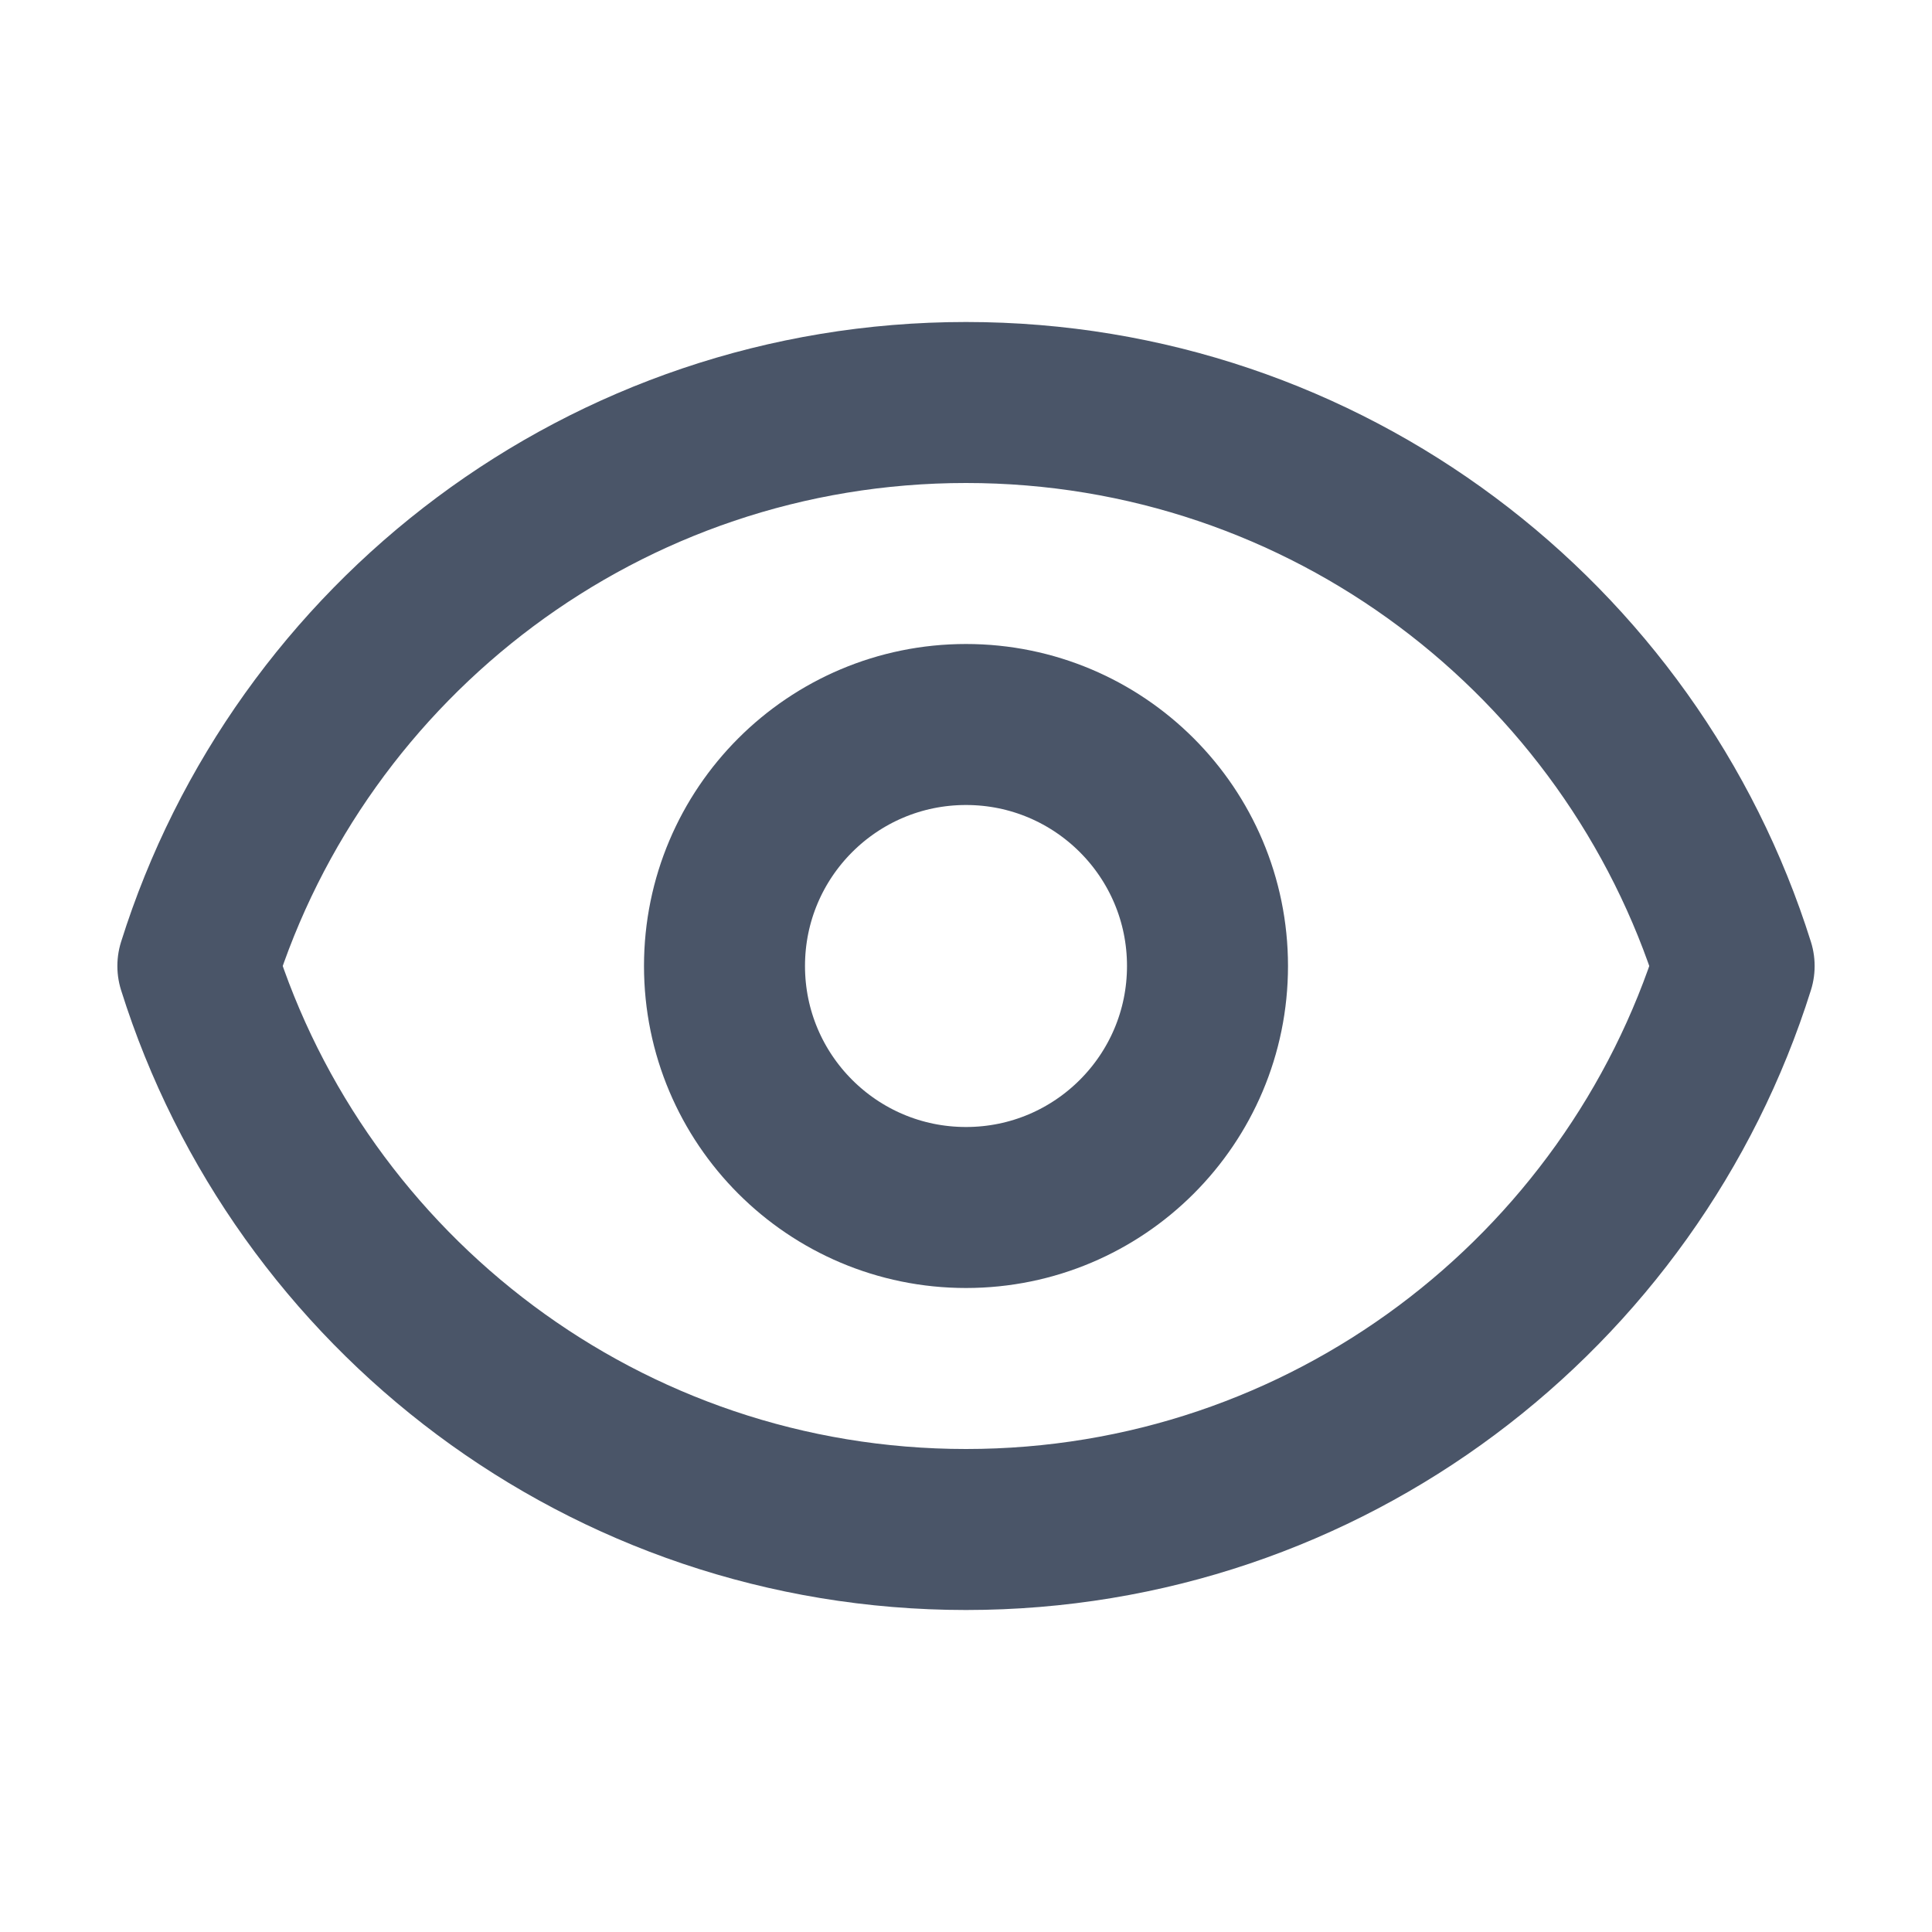
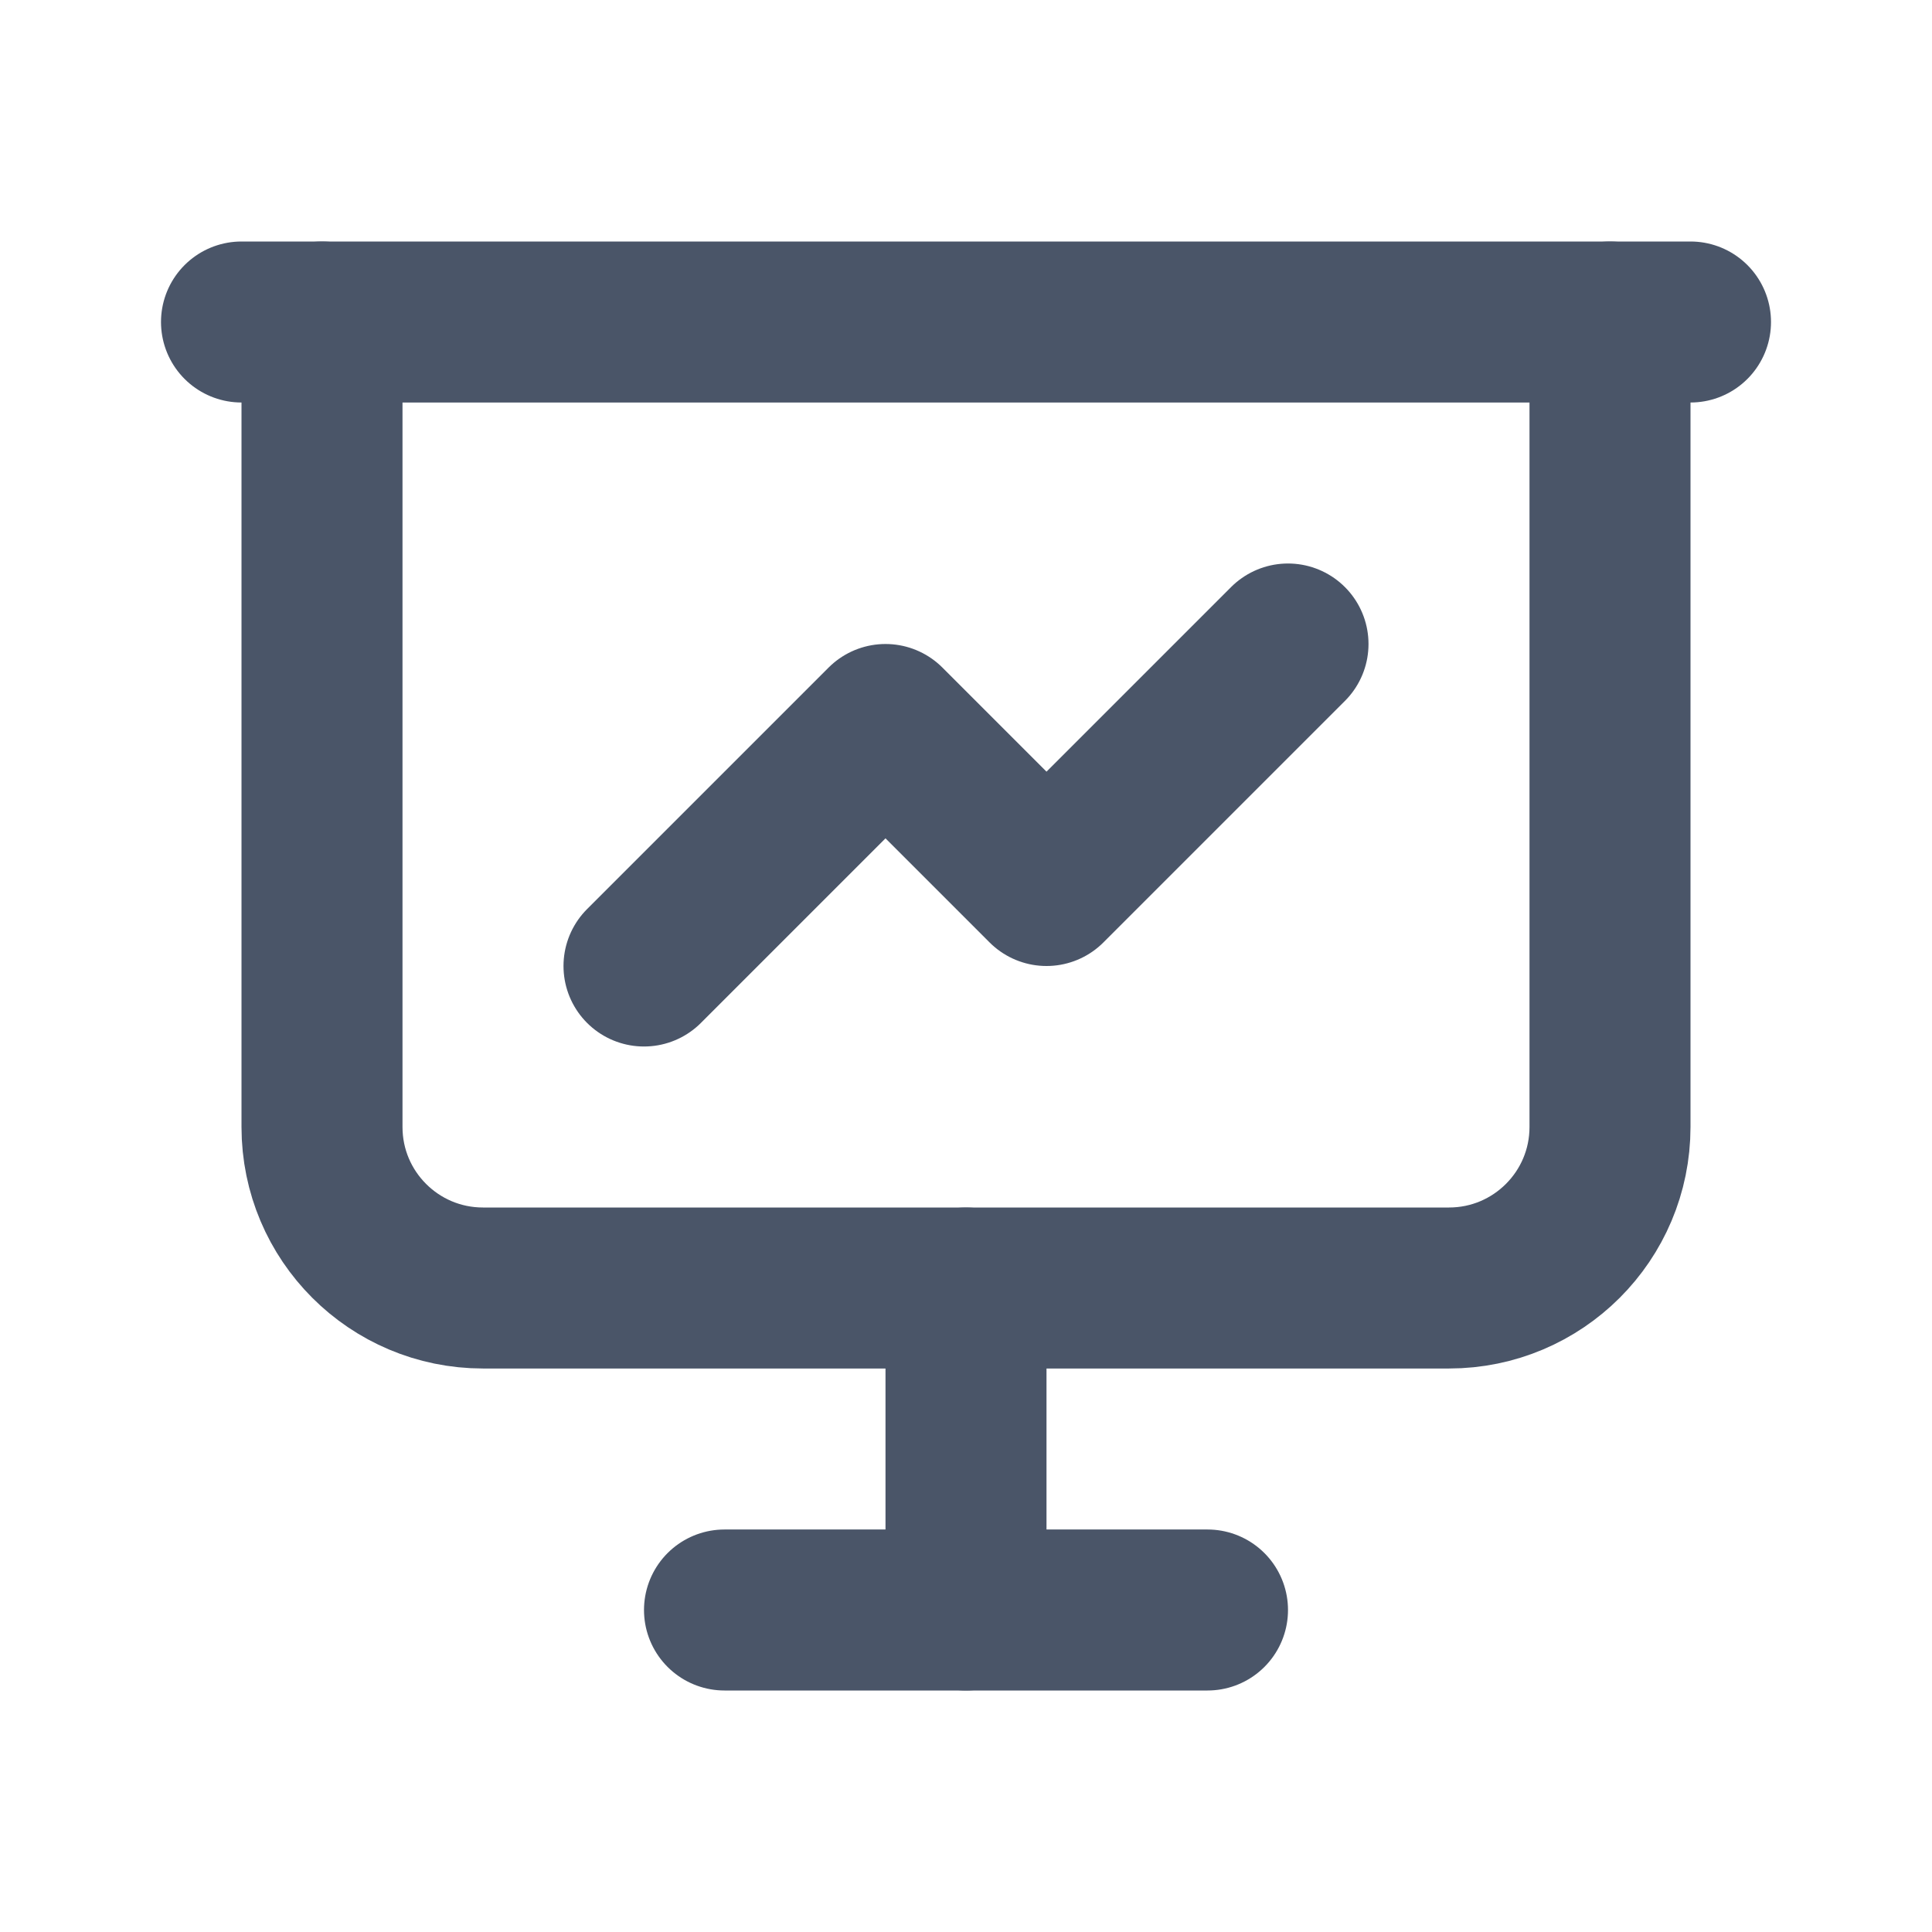
- <svg xmlns="http://www.w3.org/2000/svg" width="24" height="24" viewBox="0 0 24 24" fill="none">
-   <path d="M15 12C15 13.657 13.657 15 12 15C10.343 15 9 13.657 9 12C9 10.343 10.343 9 12 9C13.657 9 15 10.343 15 12Z" stroke="#4A5568" stroke-width="2" stroke-linecap="round" stroke-linejoin="round" />
-   <path d="M2.458 12C3.732 7.943 7.523 5 12 5C16.478 5 20.268 7.943 21.542 12C20.268 16.057 16.478 19 12 19C7.523 19 3.732 16.057 2.458 12Z" stroke="#4A5568" stroke-width="2" stroke-linecap="round" stroke-linejoin="round" />
+ <svg xmlns="http://www.w3.org/2000/svg" class="icon icon-tabler icon-tabler-presentation" width="24" height="24" viewBox="0 0 24 24" stroke-width="2" stroke="#4A5568" fill="none" stroke-linecap="round" stroke-linejoin="round">
+   <path stroke="none" d="M0 0h24v24H0z" />
+   <line x1="3" y1="4" x2="21" y2="4" />
+   <path d="M4 4v10a2 2 0 0 0 2 2h12a2 2 0 0 0 2 -2v-10" />
+   <line x1="12" y1="16" x2="12" y2="20" />
+   <line x1="9" y1="20" x2="15" y2="20" />
+   <path d="M8 12l3 -3l2 2l3 -3" />
</svg>
